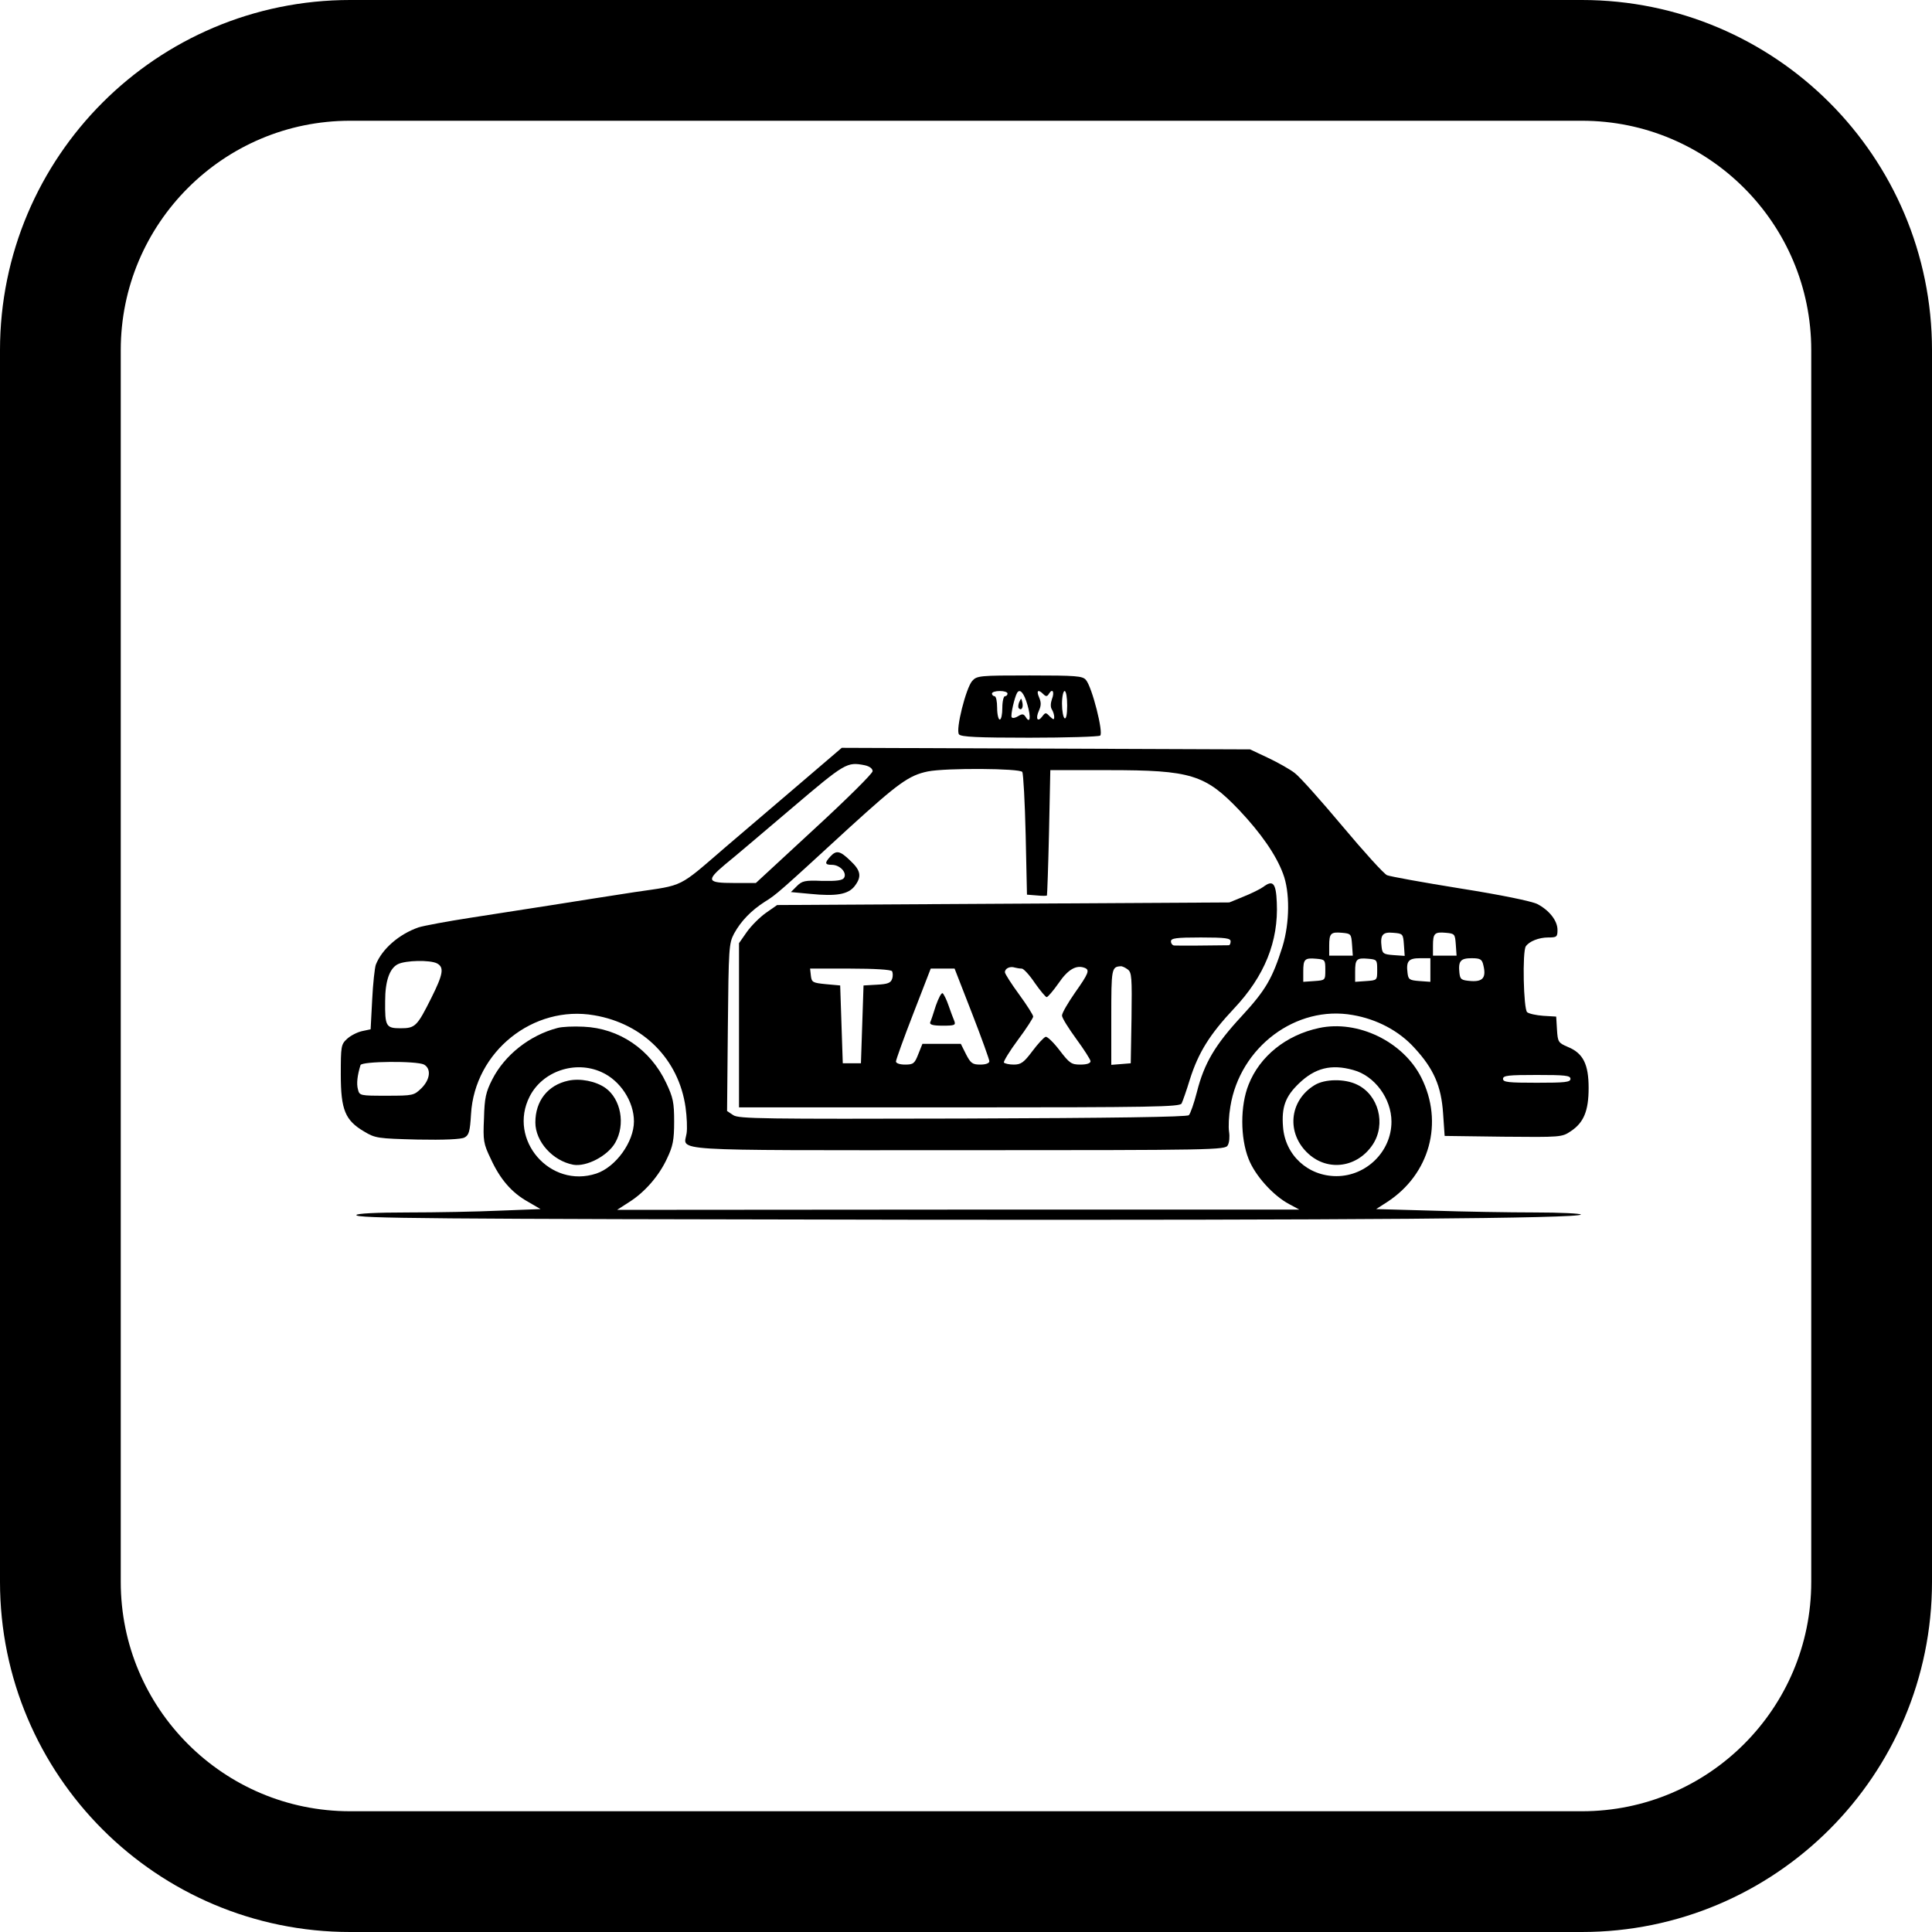
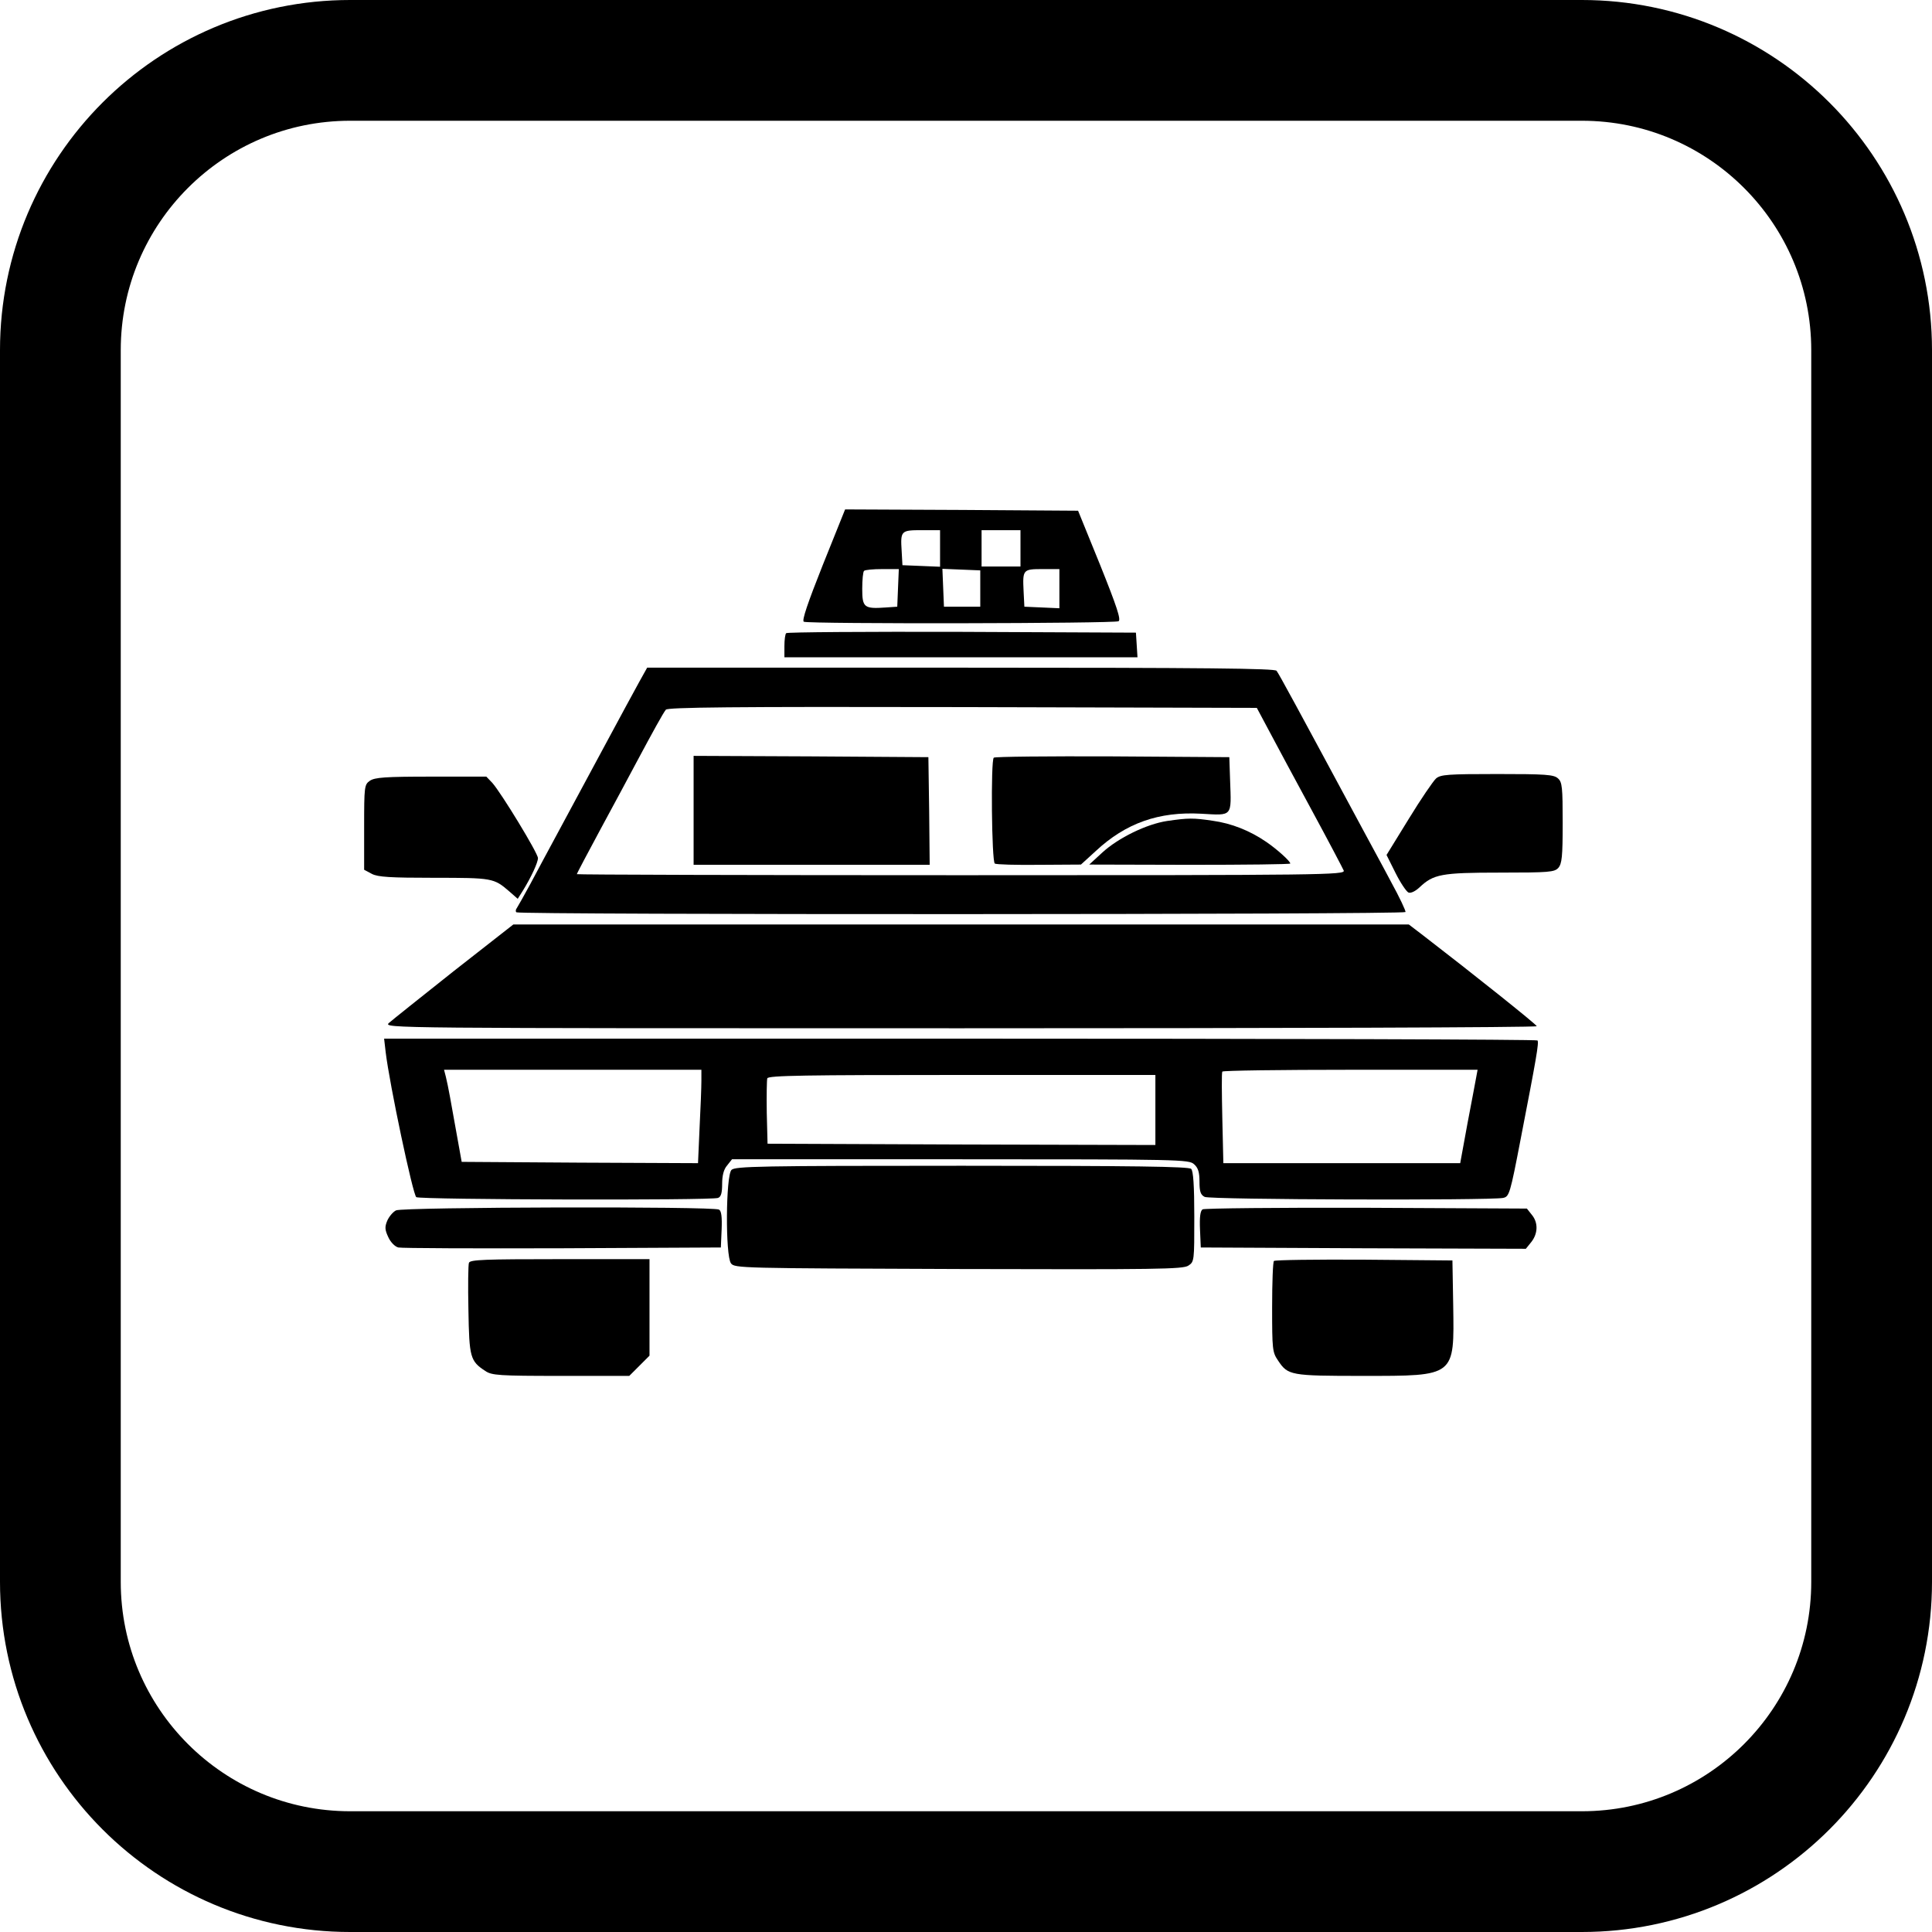
<svg xmlns="http://www.w3.org/2000/svg" viewBox="0 0 32 32">
  <defs>
    <clipPath id="icon-clip">
      <rect x="2" y="2" width="28" height="28" rx="3.8" ry="3.8" />
    </clipPath>
  </defs>
  <g id="frame">
    <rect x="1" y="1" width="30" height="30" rx="4.8" ry="4.8" stroke="currentColor" stroke-width="2" fill="none" />
  </g>
  <g id="icon" clip-path="url(#icon-clip)">
    <g id="shape_move_taxi" transform="translate(5 5) scale(0.042969)">
      <g transform="translate(0,512) scale(0.1,-0.1)" fill="currentColor" stroke="none">
-         <path d="M2584 3659 c-24 -27 -65 -189 -51 -206 7 -10 73 -13 271 -13 143 0 266 4 273 8 14 9 -31 188 -55 215 -13 15 -37 17 -217 17 -192 0 -203 -1 -221 -21z m136 -49 c0 -5 -4 -10 -10 -10 -5 0 -10 -20 -10 -45 0 -25 -4 -45 -10 -45 -5 0 -10 20 -10 45 0 25 -4 45 -10 45 -5 0 -10 5 -10 10 0 6 14 10 30 10 17 0 30 -4 30 -10z m77 -44 c14 -48 10 -74 -7 -46 -8 12 -13 13 -29 3 -11 -7 -22 -9 -25 -4 -5 7 11 77 21 94 11 18 27 -1 40 -47z m61 42 c10 -10 15 -10 22 2 14 22 22 6 11 -22 -5 -15 -6 -30 0 -39 5 -8 9 -21 9 -29 0 -12 -3 -11 -17 2 -15 16 -17 16 -29 0 -18 -24 -27 -9 -13 22 9 20 9 32 1 51 -12 27 -4 33 16 13z m92 -44 c0 -34 -4 -53 -10 -49 -5 3 -10 28 -10 56 0 27 5 49 10 49 6 0 10 -25 10 -56z" />
-         <path d="M2765 3577 c-4 -10 -5 -21 -1 -24 10 -10 18 4 13 24 -4 17 -4 17 -12 0z" />
-         <path d="M1908 3253 c-95 -81 -218 -186 -273 -233 -187 -161 -159 -147 -351 -175 -93 -14 -236 -37 -319 -50 -82 -13 -224 -35 -315 -49 -91 -14 -181 -31 -200 -37 -75 -26 -141 -83 -165 -144 -4 -11 -11 -72 -14 -135 l-6 -114 -33 -7 c-18 -4 -44 -17 -58 -30 -23 -21 -24 -29 -24 -137 0 -137 17 -177 90 -220 43 -26 53 -27 206 -31 102 -2 169 1 181 8 17 9 21 23 25 90 14 241 240 422 475 381 189 -32 326 -170 352 -355 5 -36 7 -81 4 -100 -11 -70 -91 -65 1048 -65 992 0 1029 1 1038 19 6 10 8 33 5 52 -3 19 -1 62 5 97 37 230 254 392 472 353 93 -16 178 -61 237 -126 75 -81 104 -148 111 -253 l6 -87 226 -3 c221 -2 226 -2 260 21 50 33 69 78 69 167 0 91 -21 134 -80 158 -37 16 -39 19 -42 67 l-3 50 -50 3 c-27 2 -55 8 -62 14 -14 12 -19 234 -5 254 13 19 50 34 86 34 33 0 36 2 36 29 0 36 -32 76 -78 100 -23 11 -139 35 -297 60 -143 23 -270 46 -282 51 -12 5 -89 90 -172 189 -83 99 -165 191 -184 205 -18 14 -64 40 -102 58 l-70 33 -787 3 -787 3 -173 -148z m261 81 c19 -4 31 -13 31 -23 0 -9 -101 -109 -225 -223 l-225 -208 -85 0 c-103 0 -108 9 -33 72 29 23 144 121 256 216 207 176 213 179 281 166z m608 -26 c4 -7 10 -116 13 -243 l5 -230 38 -3 c20 -2 38 -2 39 0 1 2 5 111 8 243 l5 240 225 0 c317 0 372 -17 503 -154 83 -88 142 -172 169 -245 27 -70 26 -189 -2 -281 -39 -123 -64 -167 -157 -268 -103 -111 -145 -182 -173 -293 -11 -43 -25 -83 -31 -89 -7 -7 -294 -11 -871 -13 -769 -2 -864 -1 -885 13 l-24 16 3 322 c3 307 4 324 24 362 27 49 66 89 119 123 44 27 55 37 326 286 188 171 229 201 302 216 71 14 355 12 364 -2z m1271 -665 l3 -43 -45 0 -46 0 0 38 c0 48 6 54 50 50 34 -3 35 -5 38 -45z m200 -1 l3 -43 -43 3 c-39 3 -43 6 -46 31 -6 47 4 59 45 55 37 -3 38 -4 41 -46z m200 1 l3 -43 -45 0 -46 0 0 38 c0 48 6 54 50 50 34 -3 35 -5 38 -45z m-503 -98 c0 -40 0 -40 -42 -43 l-43 -3 0 39 c0 48 5 54 50 50 34 -3 35 -4 35 -43z m200 0 c0 -40 0 -40 -42 -43 l-43 -3 0 39 c0 48 5 54 50 50 34 -3 35 -4 35 -43z m205 -1 l0 -45 -42 3 c-39 3 -43 6 -46 31 -6 46 4 57 48 57 l40 0 0 -46z m204 20 c12 -48 -1 -65 -47 -62 -38 3 -42 6 -45 31 -5 46 4 57 47 57 33 0 40 -4 45 -26z m-4033 6 c28 -15 24 -41 -22 -133 -55 -110 -62 -117 -119 -117 -56 0 -60 8 -59 105 0 77 17 126 49 142 30 15 124 17 151 3z m-50 -390 c28 -16 24 -57 -10 -91 -29 -28 -32 -29 -134 -29 -103 0 -105 0 -111 25 -6 22 -2 54 10 93 4 15 216 17 245 2z m4419 -55 c0 -13 -21 -15 -130 -15 -109 0 -130 2 -130 15 0 13 21 15 130 15 109 0 130 -2 130 -15z" />
-         <path d="M2037 2982 c-23 -25 -21 -32 6 -32 31 0 59 -30 47 -50 -6 -10 -28 -13 -84 -12 -67 3 -78 0 -98 -20 l-23 -23 75 -7 c100 -10 145 -2 170 29 29 37 25 61 -16 99 -40 39 -54 41 -77 16z" />
-         <path d="M3706 2865 c-11 -8 -45 -25 -75 -37 l-56 -23 -872 -5 -871 -5 -43 -30 c-24 -17 -57 -50 -74 -74 l-30 -43 0 -316 0 -317 849 0 c744 0 850 2 857 15 4 8 19 50 32 93 33 104 77 174 170 273 118 125 172 259 165 409 -3 75 -15 88 -52 60z m-126 -210 c0 -8 -3 -15 -7 -15 -47 -1 -201 -2 -210 -1 -7 0 -13 8 -13 16 0 12 19 15 115 15 96 0 115 -3 115 -15z m-805 -105 c7 0 30 -25 50 -55 21 -30 42 -55 46 -55 4 0 25 24 46 54 36 53 68 71 100 59 21 -8 16 -21 -37 -96 -27 -39 -50 -78 -50 -88 0 -9 25 -49 55 -90 30 -41 55 -80 55 -86 0 -8 -14 -13 -39 -13 -35 0 -42 5 -81 56 -23 30 -47 53 -53 51 -7 -2 -30 -27 -51 -55 -33 -44 -44 -52 -72 -52 -18 0 -35 4 -38 8 -2 4 22 44 54 87 33 44 59 85 59 90 0 6 -24 44 -54 85 -30 41 -55 80 -55 86 0 15 20 24 38 18 8 -2 19 -4 27 -4z m408 -3 c16 -11 17 -31 15 -187 l-3 -175 -37 -3 -38 -3 0 185 c0 185 1 193 36 195 5 1 18 -5 27 -12z m-908 -7 c3 -6 4 -19 0 -30 -5 -15 -17 -20 -58 -22 l-52 -3 -5 -150 -5 -150 -35 0 -35 0 -5 150 -5 150 -55 5 c-51 5 -55 7 -58 33 l-3 27 155 0 c93 0 157 -4 161 -10z m308 -162 c37 -95 67 -179 67 -185 0 -8 -14 -13 -35 -13 -30 0 -37 5 -55 40 l-20 40 -74 0 -74 0 -16 -40 c-14 -36 -19 -40 -51 -40 -20 0 -35 5 -35 12 0 6 30 90 67 185 l67 173 46 0 46 0 67 -172z" />
-         <path d="M2444 2408 c-9 -29 -19 -59 -22 -65 -3 -9 10 -13 48 -13 46 0 51 2 45 18 -4 9 -14 36 -22 59 -8 24 -19 45 -23 48 -5 3 -16 -19 -26 -47z" />
-         <path d="M985 2321 c-107 -28 -203 -104 -251 -198 -25 -49 -30 -72 -32 -150 -4 -86 -2 -98 26 -156 36 -79 81 -131 144 -166 l48 -28 -157 -6 c-87 -4 -247 -7 -355 -7 -121 0 -198 -4 -198 -10 0 -13 251 -15 2150 -18 1664 -2 2570 5 2570 20 0 4 -80 8 -177 8 -98 0 -276 3 -395 7 l-217 6 42 27 c165 107 219 307 132 480 -70 139 -245 223 -394 191 -127 -27 -229 -109 -272 -219 -32 -80 -32 -204 0 -285 25 -65 96 -143 157 -175 l39 -21 -1315 0 -1315 -1 45 29 c61 38 117 102 148 170 22 46 27 70 27 141 0 74 -4 93 -31 150 -61 129 -181 210 -318 216 -39 2 -84 0 -101 -5z m170 -170 c72 -32 125 -113 125 -190 0 -79 -70 -176 -145 -201 -178 -59 -342 130 -257 297 50 98 176 140 277 94z m2898 8 c82 -22 147 -110 147 -199 0 -115 -97 -210 -212 -210 -110 0 -198 81 -206 190 -6 76 9 117 61 167 62 60 125 76 210 52z" />
-         <path d="M1027 2118 c-79 -17 -127 -78 -127 -161 0 -74 67 -148 146 -163 51 -9 133 34 162 85 40 70 22 168 -38 211 -37 26 -97 38 -143 28z" />
-         <path d="M3904 2101 c-99 -60 -110 -187 -24 -265 76 -69 189 -53 248 36 52 79 22 192 -61 231 -47 23 -124 22 -163 -2z" />
+         <path d="M2008 4106 c-58 -146 -82 -216 -73 -219 21 -9 1200 -7 1213 2 10 6 -6 55 -71 217 l-85 209 -449 3 -449 2 -86 -214z m452 64 l0 -71 -72 3 -73 3 -3 54 c-5 79 -3 81 78 81 l70 0 0 -70z m310 0 l0 -70 -75 0 -75 0 0 70 0 70 75 0 75 0 0 -70z m-472 -152 l-3 -73 -44 -3 c-84 -6 -91 0 -91 72 0 34 3 66 7 69 3 4 35 7 70 7 l64 0 -3 -72z m317 -3 l0 -70 -70 0 -70 0 -3 73 -3 73 73 -3 73 -3 0 -70z m305 0 l0 -76 -67 3 -68 3 -3 59 c-4 84 -3 86 73 86 l65 0 0 -75z" />
+         <path d="M1867 3843 c-4 -3 -7 -26 -7 -50 l0 -43 681 0 680 0 -3 48 -3 47 -671 3 c-369 1 -674 -1 -677 -5z" />
+         <path d="M1302 3658 c-16 -29 -78 -143 -137 -253 -59 -110 -138 -256 -175 -325 -37 -69 -87 -161 -110 -205 -24 -44 -47 -85 -51 -91 -5 -6 -6 -14 -2 -17 9 -10 3421 -9 3427 1 2 4 -23 57 -56 117 -32 61 -80 148 -105 195 -260 483 -327 607 -336 618 -7 9 -263 12 -1217 12 l-1209 0 -29 -52z m2427 -193 c26 -49 100 -187 164 -305 64 -118 119 -223 123 -232 6 -17 -69 -18 -1475 -18 -815 0 -1481 2 -1481 4 0 3 41 80 91 173 50 92 111 206 136 253 69 129 105 194 116 208 8 9 244 12 1144 10 l1134 -3 48 -90z" />
+         <path d="M1510 3160 l0 -210 455 0 455 0 -2 208 -3 207 -452 3 -453 2 0 -210z" />
+         <path d="M2667 3363 c-12 -11 -8 -401 4 -408 5 -4 83 -6 171 -5 l161 1 57 52 c116 108 243 153 407 144 122 -7 116 -13 111 129 l-3 89 -451 3 c-248 1 -454 -1 -457 -5z" />
+         <path d="M3335 3119 c-79 -12 -188 -65 -250 -122 l-50 -46 388 -1 c213 0 387 2 387 5 0 9 -51 55 -92 83 -64 44 -135 72 -208 82 -74 11 -92 11 -175 -1z" />
+         <path d="M4372 3283 c-11 -10 -59 -80 -106 -157 l-85 -138 35 -70 c19 -38 42 -72 50 -75 9 -3 26 5 42 20 54 51 84 57 310 57 190 0 210 2 225 18 14 16 17 43 17 174 0 137 -2 157 -18 171 -16 15 -48 17 -234 17 -191 0 -218 -2 -236 -17z" />
+         <path d="M262 3274 c-21 -15 -22 -21 -22 -179 l0 -164 30 -16 c23 -12 70 -15 240 -15 224 0 230 -1 289 -52 l33 -29 19 30 c34 55 59 110 59 127 0 19 -142 252 -176 290 l-23 24 -213 0 c-177 0 -217 -3 -236 -16z" />
+         <path d="M585 2540 c-126 -100 -239 -190 -250 -200 -19 -20 -5 -20 2203 -20 1222 0 2222 3 2222 8 0 6 -247 203 -438 350 l-55 42 -1726 0 -1726 0 -230 -180z" />
+         <path d="M323 2228 c15 -125 105 -550 118 -559 15 -10 1138 -13 1163 -3 12 4 16 20 16 54 0 32 6 56 19 71 l19 24 880 0 c851 0 881 -1 901 -19 16 -14 21 -31 21 -67 0 -38 4 -51 20 -59 20 -11 1099 -14 1150 -4 24 5 27 13 69 232 59 304 70 366 64 375 -2 4 -1004 7 -2225 7 l-2221 0 6 -52z m1217 -111 c0 -24 -3 -105 -7 -181 l-6 -136 -455 2 -456 3 -18 100 c-10 55 -22 123 -27 150 -5 28 -12 62 -16 78 l-7 27 496 0 496 0 0 -43z m2987 16 c-3 -16 -18 -97 -34 -180 l-28 -153 -456 0 -457 0 -4 173 c-2 94 -3 175 0 180 2 4 224 7 494 7 l490 0 -5 -27z m-1237 -128 l0 -135 -747 2 -748 3 -3 119 c-1 66 0 126 2 133 4 11 146 13 751 13 l745 0 0 -135z" />
+         <path d="M1656 1774 c-22 -22 -24 -330 -2 -360 14 -19 36 -19 877 -22 762 -2 865 -1 886 13 23 15 23 18 23 188 0 121 -4 177 -12 185 -9 9 -219 12 -884 12 -780 0 -874 -2 -888 -16z" />
+         <path d="M363 1618 c-12 -6 -27 -24 -34 -40 -10 -24 -9 -35 4 -63 9 -20 26 -37 39 -40 13 -3 298 -4 633 -3 l610 3 3 69 c2 49 -1 72 -10 77 -20 13 -1218 10 -1245 -3z" />
+         <path d="M3472 1622 c-9 -6 -12 -29 -10 -78 l3 -69 627 -3 626 -2 21 26 c26 33 27 75 2 105 l-19 24 -619 3 c-340 1 -624 -2 -631 -6z" />
+         <path d="M644 1416 c-3 -8 -4 -90 -2 -183 3 -182 7 -196 65 -234 25 -17 52 -19 292 -19 l263 0 39 39 39 39 0 186 0 186 -345 0 c-292 0 -346 -2 -351 -14z" />
+         <path d="M3747 1423 c-4 -3 -7 -84 -7 -178 0 -163 1 -174 23 -206 38 -57 47 -59 327 -59 358 0 352 -4 348 272 l-3 173 -341 3 c-187 1 -343 -1 -347 -5z" />
      </g>
    </g>
  </g>
</svg>
